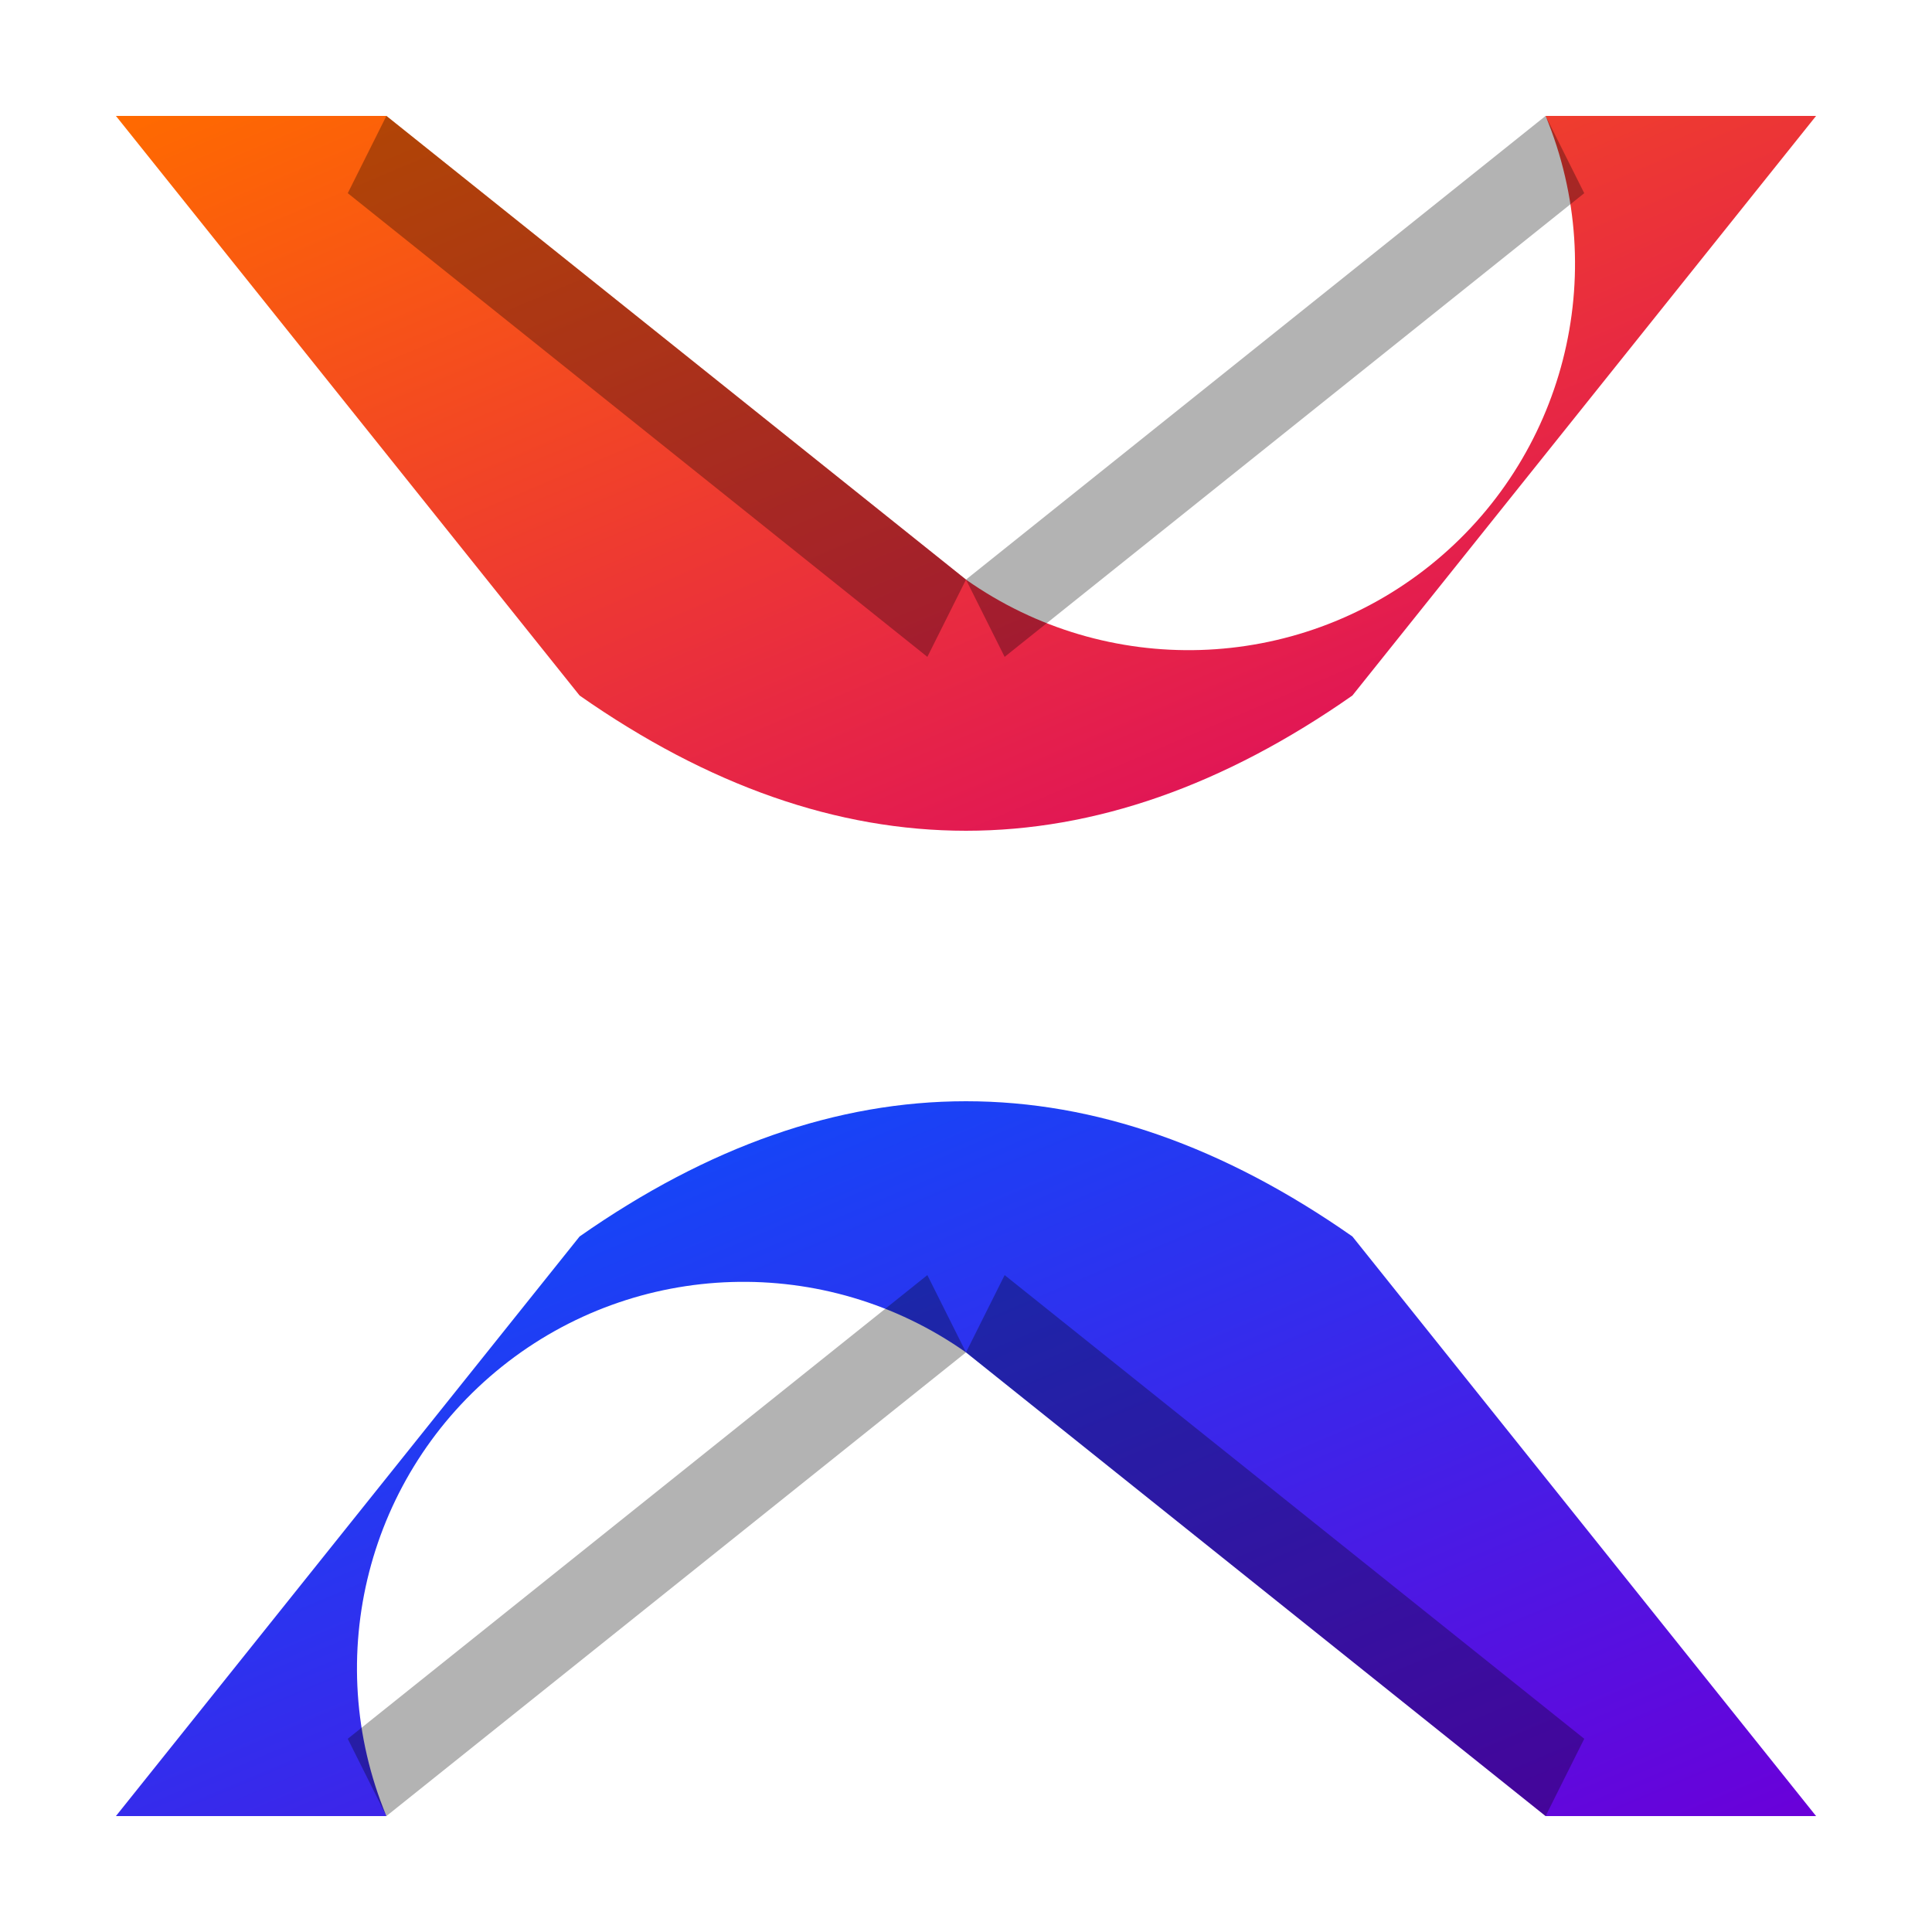
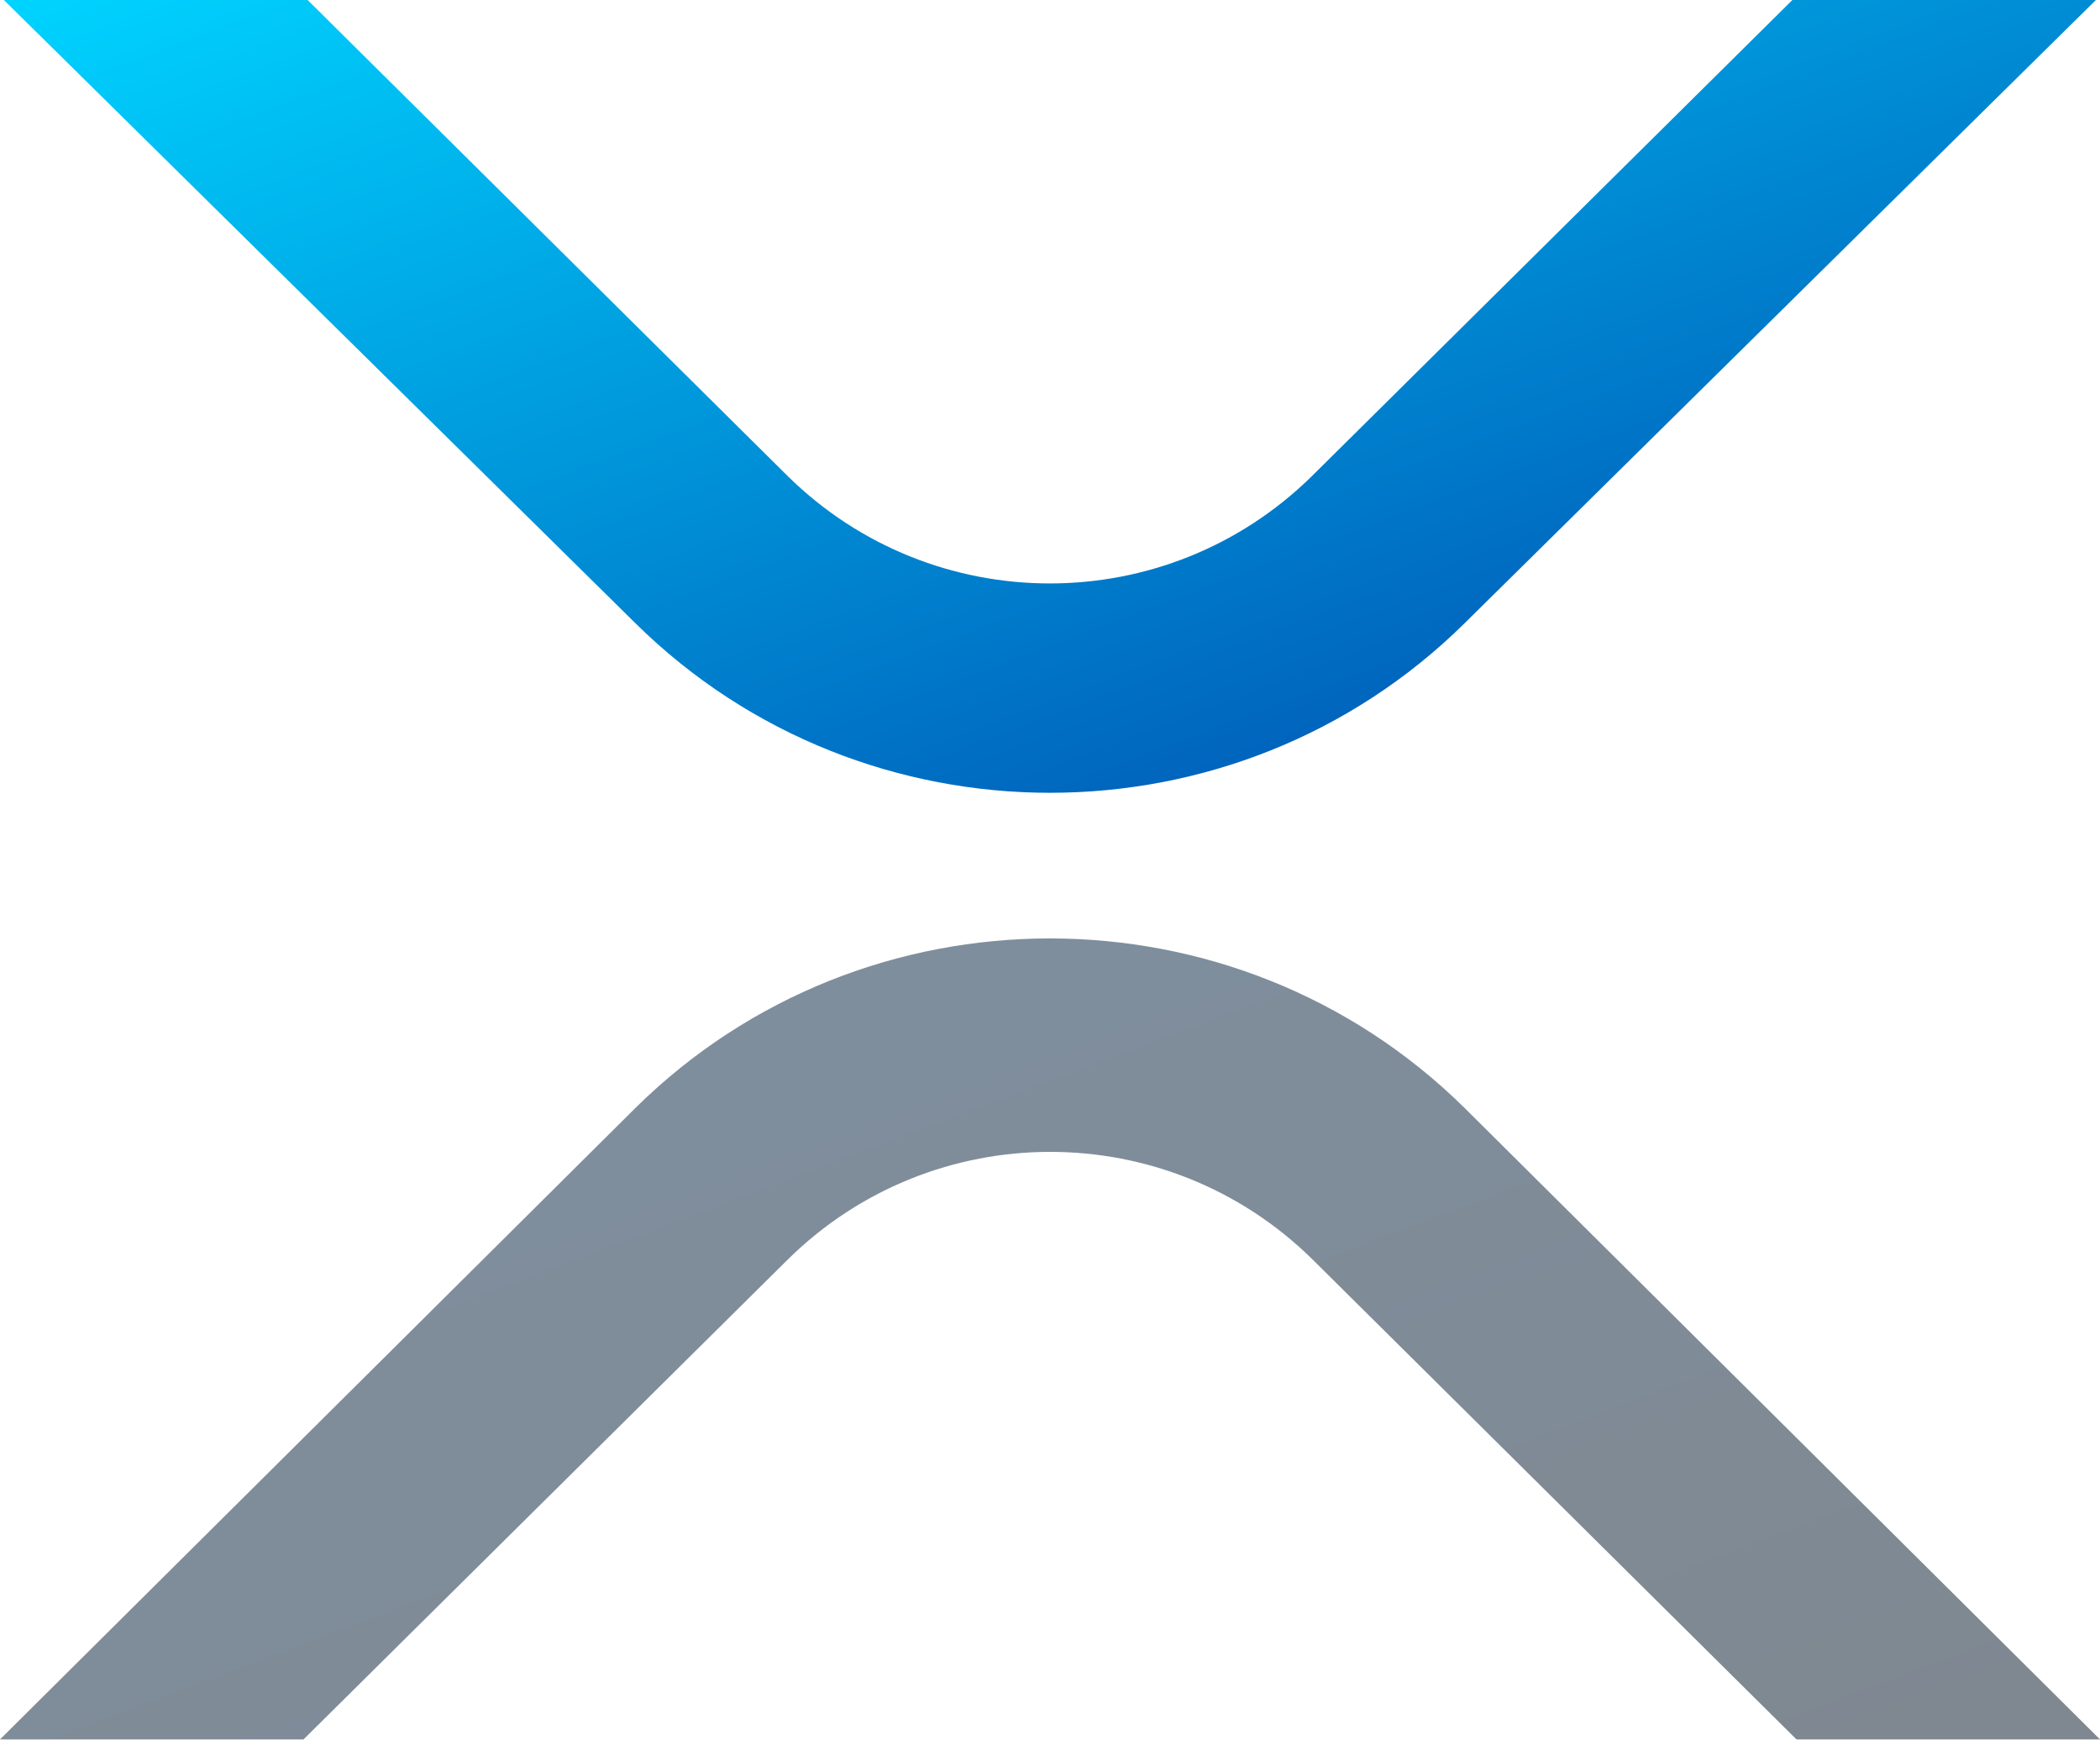
- <svg xmlns="http://www.w3.org/2000/svg" viewBox="0 0 500 500">
+ <svg xmlns="http://www.w3.org/2000/svg" viewBox="0 0 512 424">
  <defs>
-     <linearGradient id="grad1" x1="0%" y1="0%" x2="100%" y2="100%">
-       <stop offset="0%" style="stop-color:#FF6A00; stop-opacity:1" />
-       <stop offset="100%" style="stop-color:#D9006C; stop-opacity:1" />
+     <linearGradient id="mainGradient" x1="0%" y1="0%" x2="100%" y2="100%">
+       <stop offset="0%" stop-color="#00D4FF" />
+       <stop offset="100%" stop-color="#0044AA" />
    </linearGradient>
-     <linearGradient id="grad2" x1="0%" y1="0%" x2="100%" y2="100%">
-       <stop offset="0%" style="stop-color:#0057FF; stop-opacity:1" />
-       <stop offset="100%" style="stop-color:#6A00D9; stop-opacity:1" />
+     <linearGradient id="shadowGradient" x1="0%" y1="0%" x2="100%" y2="100%">
+       <stop offset="0%" stop-color="#002244" />
+       <stop offset="100%" stop-color="#001122" />
    </linearGradient>
  </defs>
-   <path fill="url(#grad1)" d="M400,30 H470 L350,180 Q250,250 150,180 L30,30 H100 L250,150 A100,100 0,0,0,400,30 Z">
-     <animateTransform attributeName="transform" type="scale" values="1 1; 1.03 1.03; 1 1" dur="1s" repeatCount="indefinite" />
+   <path fill="url(#mainGradient)" d="M437,0h74L357,152c-55.77,55-146.19,55-202,0L.94,0H75L192,116a91.11,91.11,0,0,0,127.91,0Z">
+     <animateTransform attributeName="transform" type="scale" values="1; 1.05; 1" dur="2s" repeatCount="indefinite" />
  </path>
-   <path fill="url(#grad2)" d="M100,470 H30 L150,320 Q250,250 350,320 L470,470 H400 L250,350 A100,100 0,0,0,100,470 Z">
-     <animateTransform attributeName="transform" type="scale" values="1 1; 1.03 1.03; 1 1" dur="1s" repeatCount="indefinite" />
+   <path fill="url(#shadowGradient)" opacity="0.5" d="M74,424H0L155,270c55.77-55,146.19-55,202,0L512,424H438L320,307a91.11,91.11,0,0,0-127.91,0Z">
+     <animateTransform attributeName="transform" type="translate" values="0 0; 0 -3; 0 0" dur="1.5s" repeatCount="indefinite" />
  </path>
-   <g opacity="0.3">
-     <polygon fill="#000000" points="100,30 250,150 240,170 90,50" />
-     <polygon fill="#000000" points="400,30 250,150 260,170 410,50" />
-     <polygon fill="#000000" points="100,470 250,350 240,330 90,450" />
-     <polygon fill="#000000" points="400,470 250,350 260,330 410,450" />
-   </g>
</svg>
